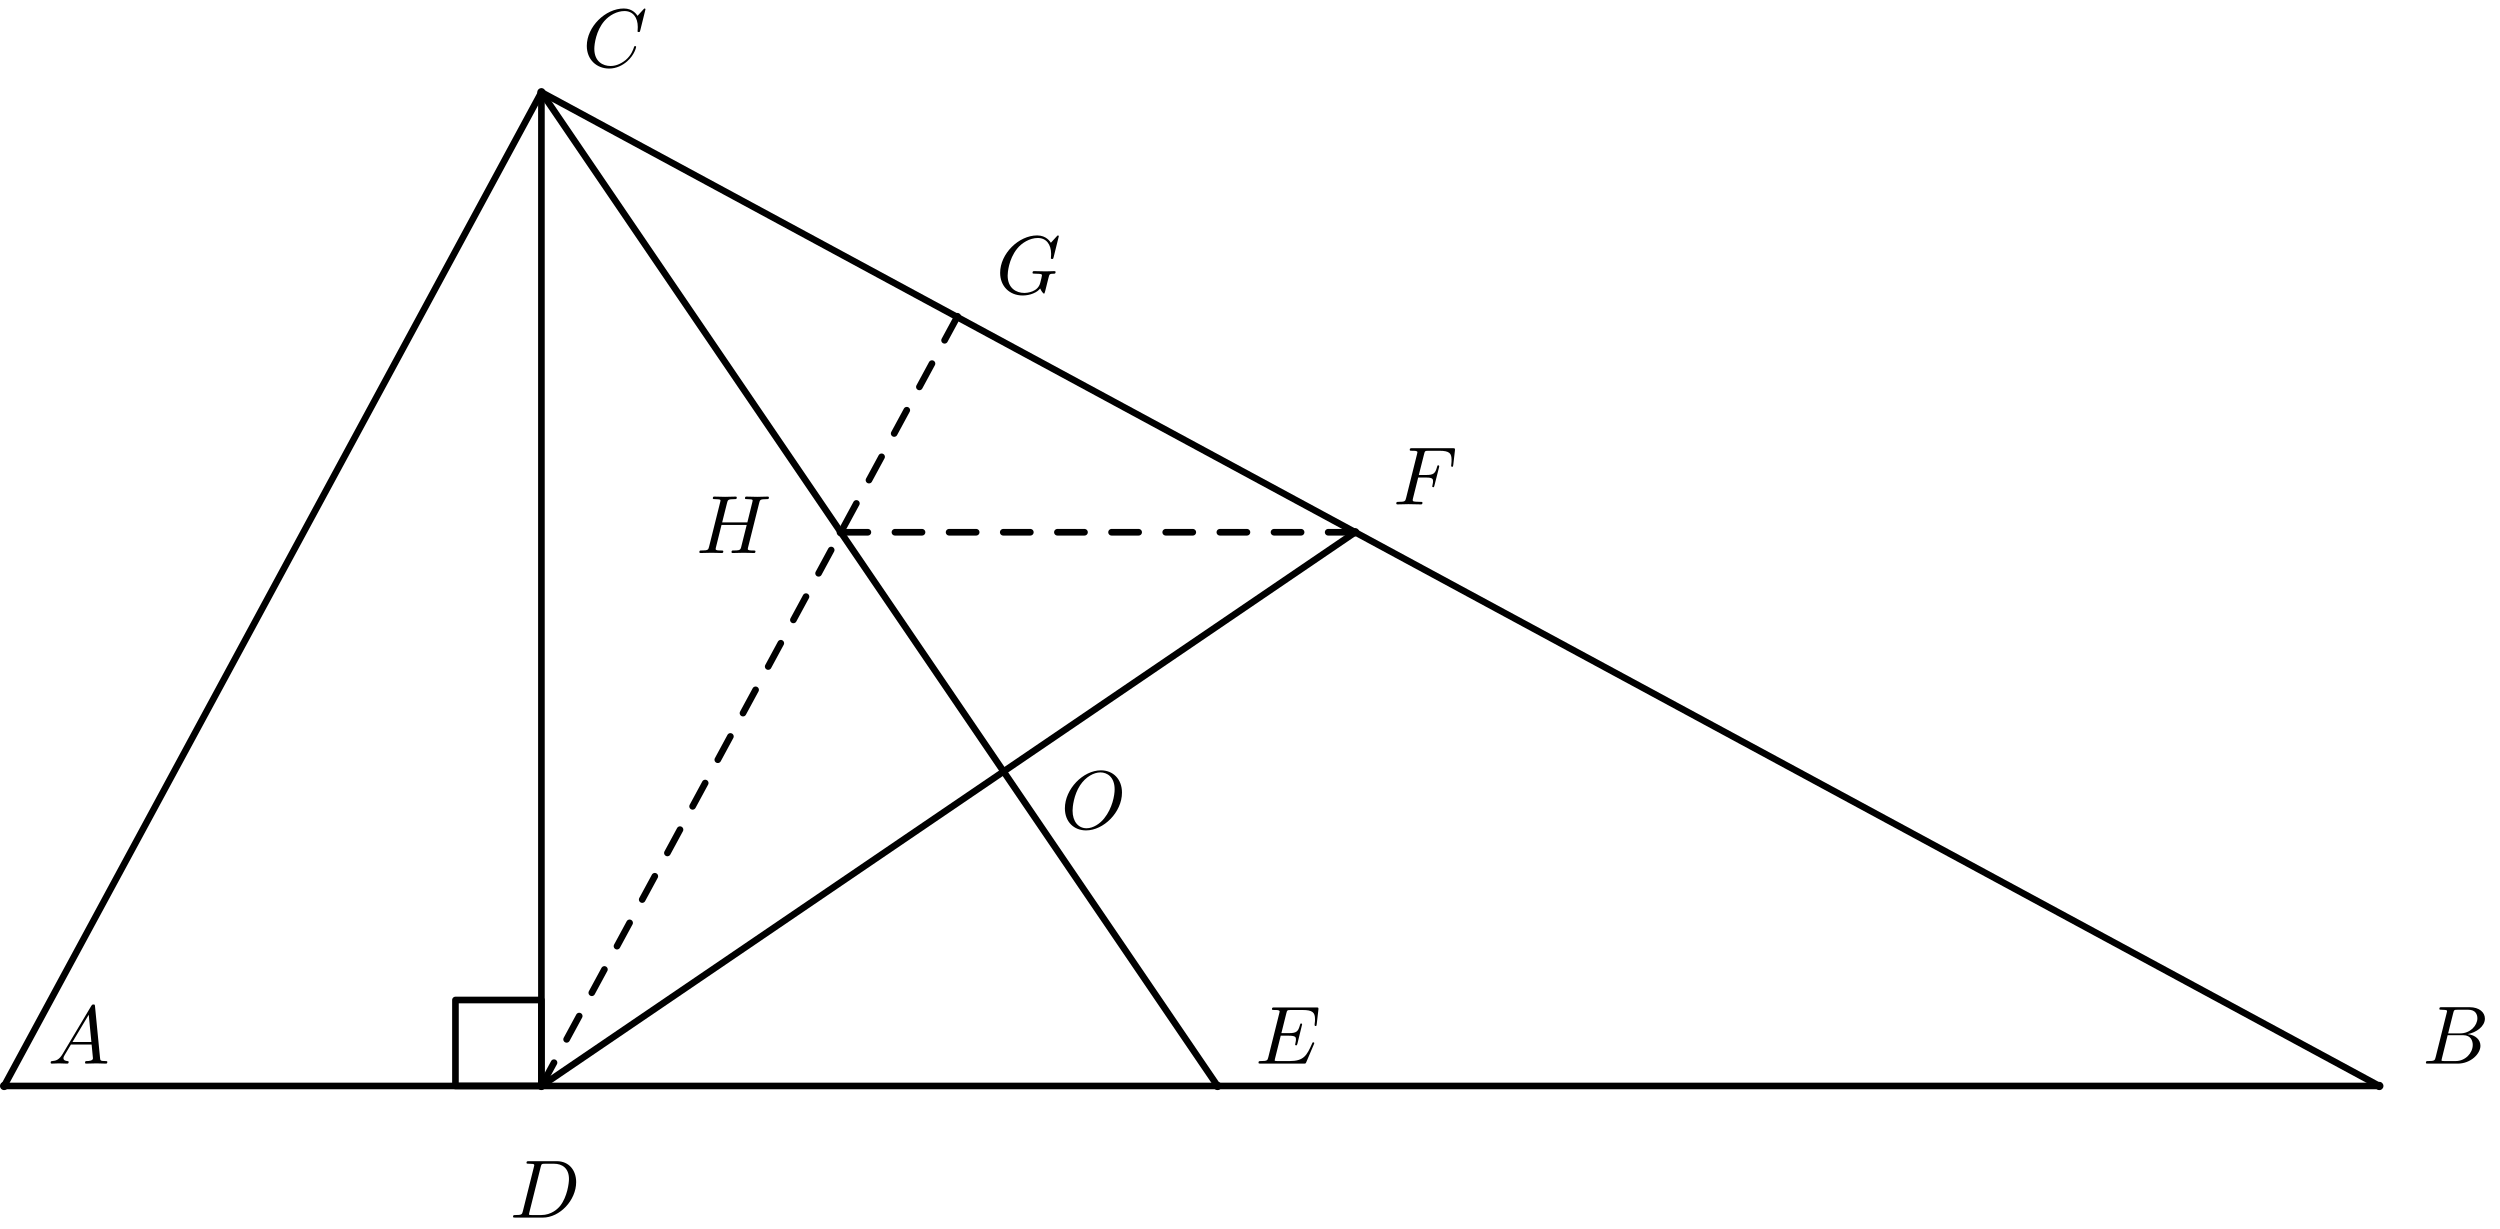
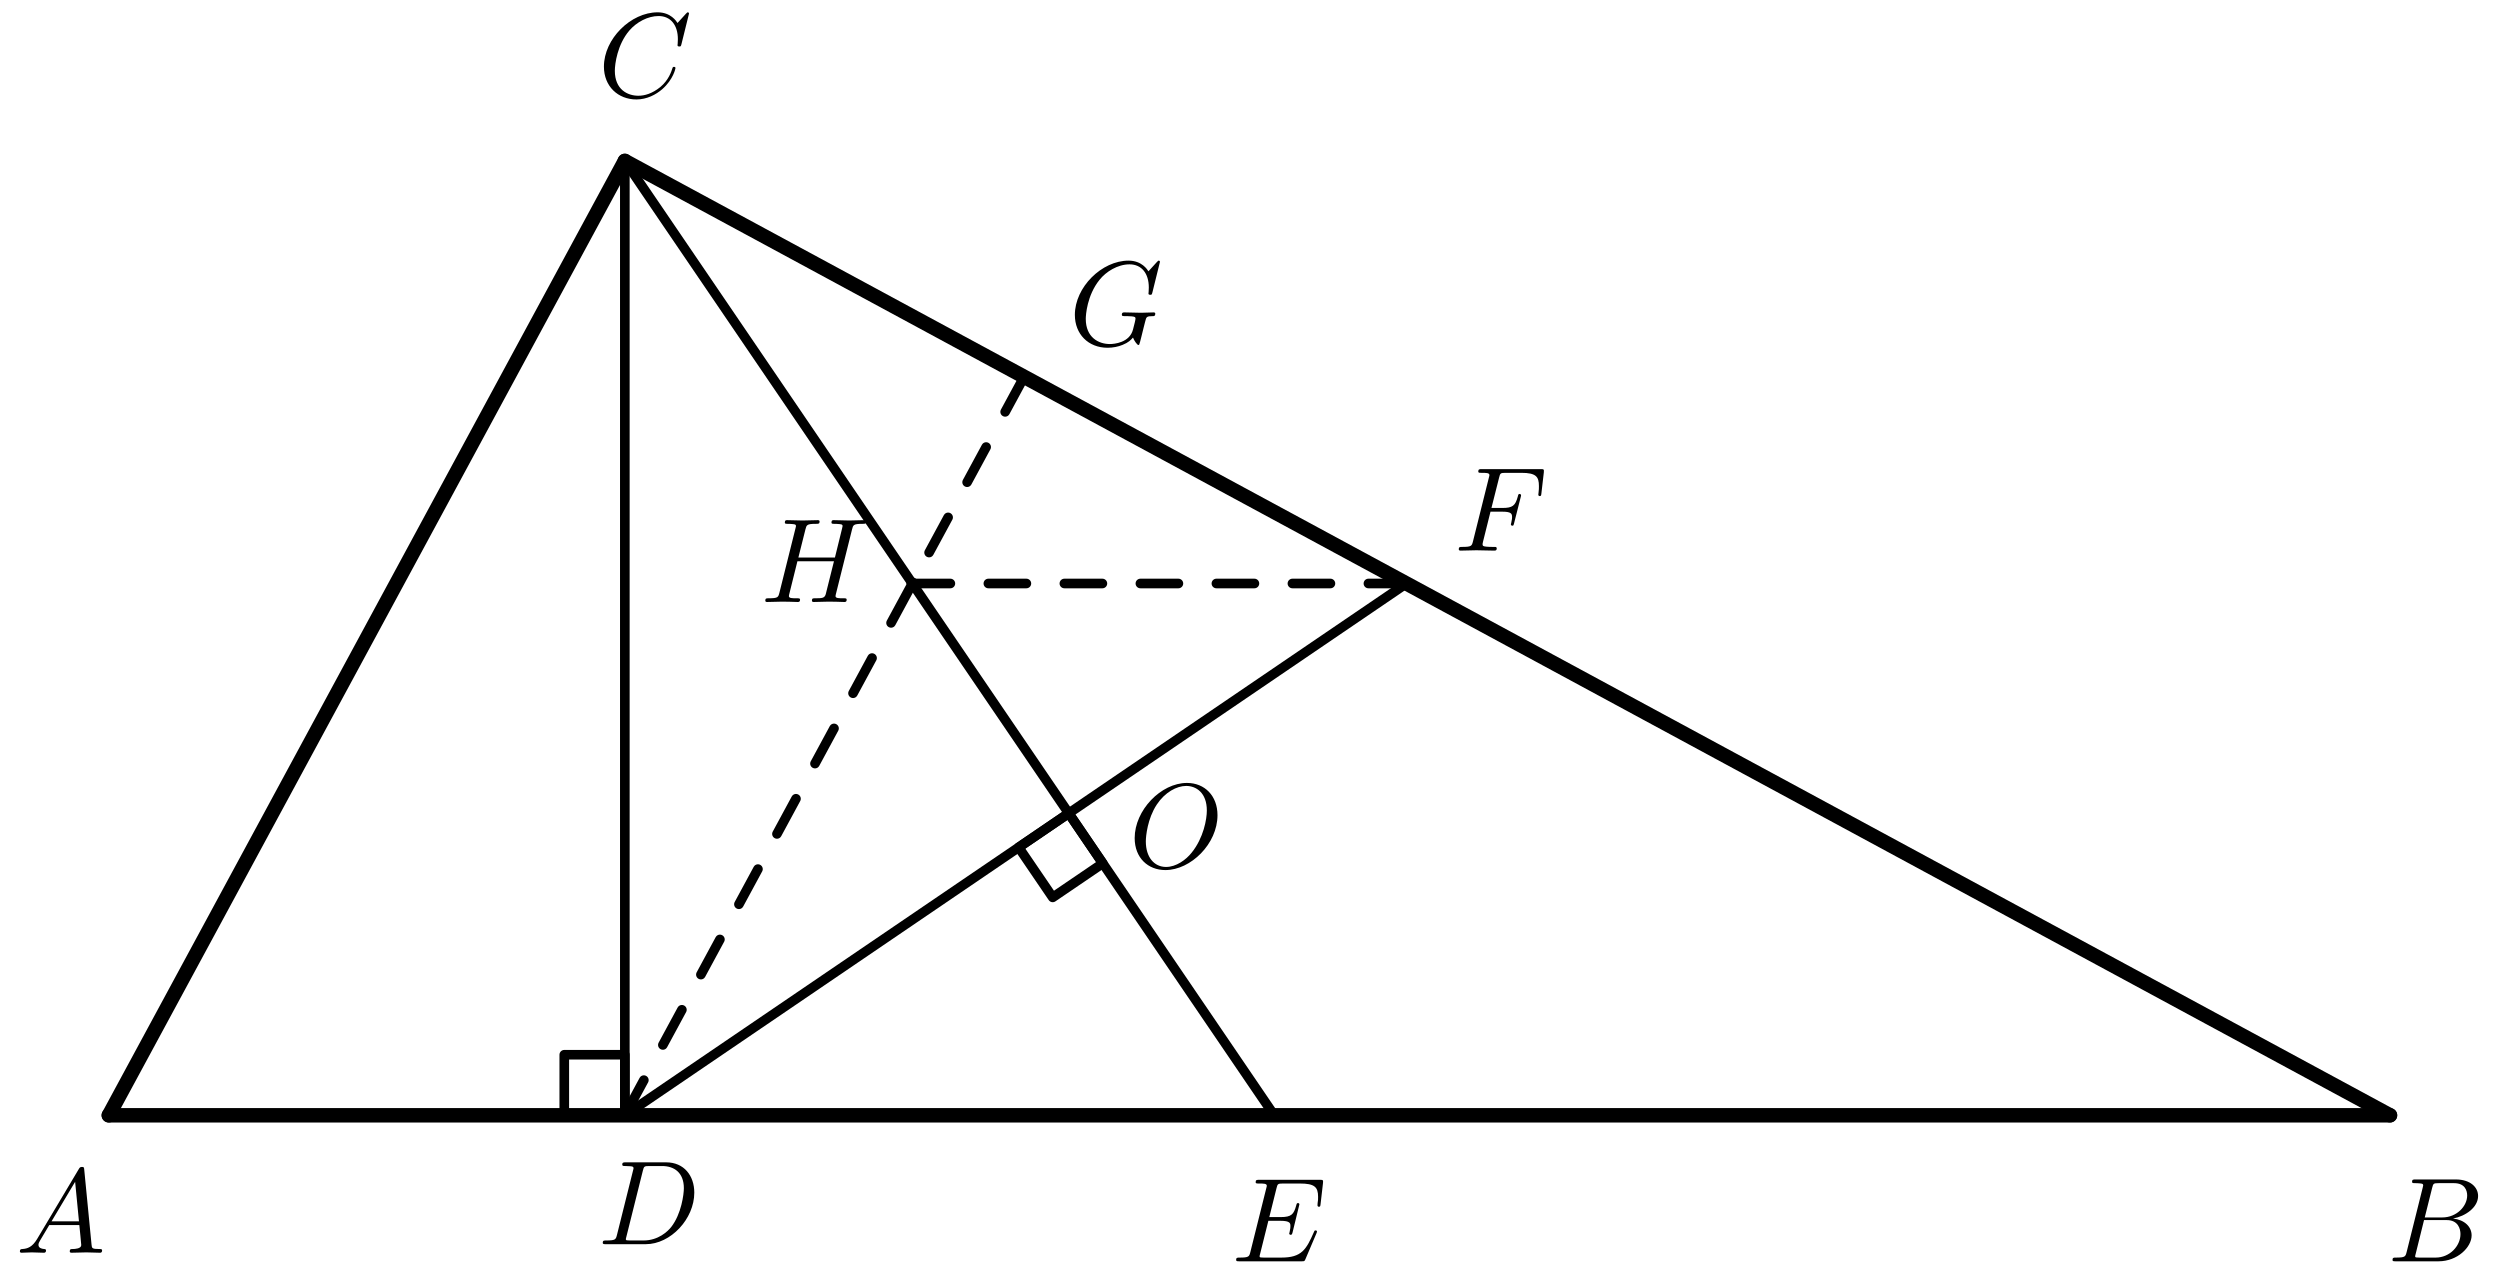
- <svg xmlns="http://www.w3.org/2000/svg" xmlns:xlink="http://www.w3.org/1999/xlink" version="1.1" width="301.436pt" height="148.173pt" viewBox="56.409 53.858 301.436 148.173">
+ <svg xmlns="http://www.w3.org/2000/svg" xmlns:xlink="http://www.w3.org/1999/xlink" version="1.1" width="207.808pt" height="106.204pt" viewBox="56.409 53.858 207.808 106.204">
  <defs>
    <path id="g0-65" d="M1.783-1.146C1.385-.478 .996-.339 .558-.309C.438-.299 .349-.299 .349-.11C.349-.05 .399 0 .478 0C.747 0 1.056-.03 1.335-.03C1.664-.03 2.012 0 2.331 0C2.391 0 2.521 0 2.521-.189C2.521-.299 2.431-.309 2.361-.309C2.132-.329 1.893-.408 1.893-.658C1.893-.777 1.953-.887 2.032-1.026L2.79-2.301H5.29C5.31-2.092 5.45-.737 5.45-.638C5.45-.339 4.932-.309 4.732-.309C4.593-.309 4.493-.309 4.493-.11C4.493 0 4.613 0 4.633 0C5.041 0 5.469-.03 5.878-.03C6.127-.03 6.755 0 7.004 0C7.064 0 7.183 0 7.183-.199C7.183-.309 7.083-.309 6.954-.309C6.336-.309 6.336-.379 6.306-.667L5.699-6.894C5.679-7.093 5.679-7.133 5.509-7.133C5.35-7.133 5.31-7.064 5.25-6.964L1.783-1.146ZM2.979-2.61L4.941-5.898L5.26-2.61H2.979Z" />
    <path id="g0-66" d="M1.594-.777C1.494-.389 1.474-.309 .687-.309C.518-.309 .418-.309 .418-.11C.418 0 .508 0 .687 0H4.244C5.818 0 6.994-1.176 6.994-2.152C6.994-2.869 6.416-3.447 5.45-3.557C6.486-3.746 7.532-4.483 7.532-5.43C7.532-6.167 6.874-6.804 5.679-6.804H2.331C2.142-6.804 2.042-6.804 2.042-6.605C2.042-6.496 2.132-6.496 2.321-6.496C2.341-6.496 2.531-6.496 2.7-6.476C2.879-6.456 2.969-6.446 2.969-6.316C2.969-6.276 2.959-6.247 2.929-6.127L1.594-.777ZM3.098-3.646L3.716-6.117C3.806-6.466 3.826-6.496 4.254-6.496H5.539C6.416-6.496 6.625-5.908 6.625-5.469C6.625-4.593 5.768-3.646 4.553-3.646H3.098ZM2.65-.309C2.511-.309 2.491-.309 2.431-.319C2.331-.329 2.301-.339 2.301-.418C2.301-.448 2.301-.468 2.351-.648L3.039-3.427H4.922C5.878-3.427 6.067-2.69 6.067-2.262C6.067-1.275 5.181-.309 4.005-.309H2.65Z" />
    <path id="g0-67" d="M7.572-6.924C7.572-6.954 7.552-7.024 7.462-7.024C7.432-7.024 7.422-7.014 7.313-6.904L6.615-6.137C6.526-6.276 6.067-7.024 4.961-7.024C2.74-7.024 .498-4.822 .498-2.511C.498-.867 1.674 .219 3.198 .219C4.065 .219 4.822-.179 5.35-.638C6.276-1.455 6.446-2.361 6.446-2.391C6.446-2.491 6.346-2.491 6.326-2.491C6.267-2.491 6.217-2.471 6.197-2.391C6.107-2.102 5.878-1.395 5.191-.817C4.503-.259 3.875-.09 3.357-.09C2.461-.09 1.405-.608 1.405-2.162C1.405-2.73 1.614-4.344 2.61-5.509C3.218-6.217 4.154-6.715 5.041-6.715C6.057-6.715 6.645-5.948 6.645-4.792C6.645-4.394 6.615-4.384 6.615-4.284S6.725-4.184 6.765-4.184C6.894-4.184 6.894-4.204 6.944-4.384L7.572-6.924Z" />
    <path id="g0-68" d="M1.584-.777C1.484-.389 1.465-.309 .677-.309C.508-.309 .399-.309 .399-.12C.399 0 .488 0 .677 0H3.975C6.047 0 8.01-2.102 8.01-4.284C8.01-5.689 7.163-6.804 5.669-6.804H2.321C2.132-6.804 2.022-6.804 2.022-6.615C2.022-6.496 2.112-6.496 2.311-6.496C2.441-6.496 2.62-6.486 2.74-6.476C2.899-6.456 2.959-6.426 2.959-6.316C2.959-6.276 2.949-6.247 2.919-6.127L1.584-.777ZM3.736-6.117C3.826-6.466 3.846-6.496 4.274-6.496H5.34C6.316-6.496 7.143-5.968 7.143-4.653C7.143-4.164 6.944-2.531 6.097-1.435C5.808-1.066 5.021-.309 3.796-.309H2.67C2.531-.309 2.511-.309 2.451-.319C2.351-.329 2.321-.339 2.321-.418C2.321-.448 2.321-.468 2.371-.648L3.736-6.117Z" />
    <path id="g0-69" d="M7.054-2.321C7.073-2.371 7.103-2.441 7.103-2.461C7.103-2.471 7.103-2.57 6.984-2.57C6.894-2.57 6.874-2.511 6.854-2.451C6.207-.976 5.838-.309 4.134-.309H2.68C2.54-.309 2.521-.309 2.461-.319C2.361-.329 2.331-.339 2.331-.418C2.331-.448 2.331-.468 2.381-.648L3.059-3.367H4.045C4.892-3.367 4.892-3.158 4.892-2.909C4.892-2.839 4.892-2.72 4.822-2.421C4.802-2.371 4.792-2.341 4.792-2.311C4.792-2.262 4.832-2.202 4.922-2.202C5.001-2.202 5.031-2.252 5.071-2.401L5.639-4.732C5.639-4.792 5.589-4.842 5.519-4.842C5.43-4.842 5.41-4.782 5.38-4.663C5.171-3.905 4.991-3.676 4.075-3.676H3.138L3.736-6.077C3.826-6.426 3.836-6.466 4.274-6.466H5.679C6.894-6.466 7.193-6.177 7.193-5.36C7.193-5.121 7.193-5.101 7.153-4.832C7.153-4.772 7.143-4.702 7.143-4.653S7.173-4.533 7.263-4.533C7.372-4.533 7.382-4.593 7.402-4.782L7.601-6.506C7.631-6.775 7.582-6.775 7.333-6.775H2.301C2.102-6.775 2.002-6.775 2.002-6.575C2.002-6.466 2.092-6.466 2.281-6.466C2.65-6.466 2.929-6.466 2.929-6.286C2.929-6.247 2.929-6.227 2.879-6.047L1.564-.777C1.465-.389 1.445-.309 .658-.309C.488-.309 .379-.309 .379-.12C.379 0 .468 0 .658 0H5.828C6.057 0 6.067-.01 6.137-.169L7.054-2.321Z" />
    <path id="g0-70" d="M3.019-3.238H3.985C4.732-3.238 4.812-3.078 4.812-2.79C4.812-2.72 4.812-2.6 4.742-2.301C4.722-2.252 4.712-2.212 4.712-2.192C4.712-2.112 4.772-2.072 4.832-2.072C4.932-2.072 4.932-2.102 4.981-2.281L5.529-4.443C5.559-4.553 5.559-4.573 5.559-4.603C5.559-4.623 5.539-4.712 5.44-4.712S5.33-4.663 5.29-4.503C5.081-3.726 4.852-3.547 4.005-3.547H3.098L3.736-6.077C3.826-6.426 3.836-6.466 4.274-6.466H5.589C6.814-6.466 7.044-6.137 7.044-5.37C7.044-5.141 7.044-5.101 7.014-4.832C6.994-4.702 6.994-4.682 6.994-4.653C6.994-4.603 7.024-4.533 7.113-4.533C7.223-4.533 7.233-4.593 7.253-4.782L7.452-6.506C7.482-6.775 7.432-6.775 7.183-6.775H2.301C2.102-6.775 2.002-6.775 2.002-6.575C2.002-6.466 2.092-6.466 2.281-6.466C2.65-6.466 2.929-6.466 2.929-6.286C2.929-6.247 2.929-6.227 2.879-6.047L1.564-.777C1.465-.389 1.445-.309 .658-.309C.488-.309 .379-.309 .379-.12C.379 0 .498 0 .528 0C.817 0 1.554-.03 1.843-.03C2.172-.03 2.999 0 3.328 0C3.417 0 3.537 0 3.537-.189C3.537-.269 3.477-.289 3.477-.299C3.447-.309 3.427-.309 3.198-.309C2.979-.309 2.929-.309 2.68-.329C2.391-.359 2.361-.399 2.361-.528C2.361-.548 2.361-.608 2.401-.757L3.019-3.238Z" />
    <path id="g0-71" d="M7.572-6.924C7.572-6.954 7.552-7.024 7.462-7.024C7.432-7.024 7.422-7.014 7.313-6.904L6.615-6.137C6.526-6.276 6.067-7.024 4.961-7.024C2.74-7.024 .498-4.822 .498-2.511C.498-.927 1.604 .219 3.218 .219C3.656 .219 4.105 .13 4.463-.02C4.961-.219 5.151-.428 5.33-.628C5.42-.379 5.679-.01 5.778-.01C5.828-.01 5.848-.04 5.848-.05C5.868-.07 5.968-.448 6.017-.658L6.207-1.425C6.247-1.594 6.296-1.763 6.336-1.933C6.446-2.381 6.456-2.401 7.024-2.411C7.073-2.411 7.183-2.421 7.183-2.61C7.183-2.68 7.133-2.72 7.054-2.72C6.824-2.72 6.237-2.69 6.007-2.69C5.699-2.69 4.922-2.72 4.613-2.72C4.523-2.72 4.403-2.72 4.403-2.521C4.403-2.411 4.483-2.411 4.702-2.411C4.712-2.411 5.001-2.411 5.23-2.391C5.489-2.361 5.539-2.331 5.539-2.202C5.539-2.112 5.43-1.664 5.33-1.295C5.051-.199 3.756-.09 3.407-.09C2.451-.09 1.405-.658 1.405-2.182C1.405-2.491 1.504-4.134 2.55-5.43C3.088-6.107 4.055-6.715 5.041-6.715C6.057-6.715 6.645-5.948 6.645-4.792C6.645-4.394 6.615-4.384 6.615-4.284S6.725-4.184 6.765-4.184C6.894-4.184 6.894-4.204 6.944-4.384L7.572-6.924Z" />
    <path id="g0-72" d="M7.601-6.037C7.691-6.396 7.711-6.496 8.438-6.496C8.697-6.496 8.777-6.496 8.777-6.695C8.777-6.804 8.667-6.804 8.638-6.804C8.359-6.804 7.641-6.775 7.362-6.775C7.073-6.775 6.366-6.804 6.077-6.804C5.998-6.804 5.888-6.804 5.888-6.605C5.888-6.496 5.978-6.496 6.167-6.496C6.187-6.496 6.376-6.496 6.545-6.476C6.725-6.456 6.814-6.446 6.814-6.316C6.814-6.276 6.804-6.257 6.775-6.127L6.177-3.696H3.138L3.726-6.037C3.816-6.396 3.846-6.496 4.563-6.496C4.822-6.496 4.902-6.496 4.902-6.695C4.902-6.804 4.792-6.804 4.762-6.804C4.483-6.804 3.766-6.775 3.487-6.775C3.198-6.775 2.491-6.804 2.202-6.804C2.122-6.804 2.012-6.804 2.012-6.605C2.012-6.496 2.102-6.496 2.291-6.496C2.311-6.496 2.501-6.496 2.67-6.476C2.849-6.456 2.939-6.446 2.939-6.316C2.939-6.276 2.929-6.247 2.899-6.127L1.564-.777C1.465-.389 1.445-.309 .658-.309C.478-.309 .389-.309 .389-.11C.389 0 .508 0 .528 0C.807 0 1.514-.03 1.793-.03C2.002-.03 2.222-.02 2.431-.02C2.65-.02 2.869 0 3.078 0C3.158 0 3.278 0 3.278-.199C3.278-.309 3.188-.309 2.999-.309C2.63-.309 2.351-.309 2.351-.488C2.351-.548 2.371-.598 2.381-.658L3.059-3.387H6.097C5.679-1.733 5.45-.787 5.41-.638C5.31-.319 5.121-.309 4.503-.309C4.354-.309 4.264-.309 4.264-.11C4.264 0 4.384 0 4.403 0C4.682 0 5.39-.03 5.669-.03C5.878-.03 6.097-.02 6.306-.02C6.526-.02 6.745 0 6.954 0C7.034 0 7.153 0 7.153-.199C7.153-.309 7.064-.309 6.874-.309C6.506-.309 6.227-.309 6.227-.488C6.227-.548 6.247-.598 6.257-.658L7.601-6.037Z" />
    <path id="g0-79" d="M7.372-4.344C7.372-5.948 6.316-7.024 4.832-7.024C2.68-7.024 .488-4.762 .488-2.441C.488-.787 1.604 .219 3.039 .219C5.151 .219 7.372-1.963 7.372-4.344ZM3.098-.04C2.112-.04 1.415-.847 1.415-2.162C1.415-2.6 1.554-4.055 2.321-5.22C3.009-6.257 3.985-6.775 4.772-6.775C5.589-6.775 6.486-6.217 6.486-4.732C6.486-4.015 6.217-2.461 5.23-1.235C4.752-.628 3.935-.04 3.098-.04Z" />
  </defs>
  <g id="page1">
    <g>
-       <g transform="matrix(0.996264 0 0 0.996264 170.372 184.798)">
+       <g transform="matrix(0.996264 0 0 0.996264 140.58 146.565)">
        <clipPath id="clip1">
-           <path d="M -287.22 277.973L -287.22 -287.997L 296.406 -287.997L 296.406 277.973L -287.22 277.973Z" />
+           <path d="M -160.646 115.446L -160.646 -155.491L 146.416 -155.491L 146.416 115.446L -160.646 115.446Z" />
        </clipPath>
      </g>
-       <g transform="matrix(0.996264 0 0 0.996264 170.372 184.798)">
-         <path clip-path="url(#clip1)" d="M -48.865 -10.404L -59.269 -10.404L -59.269 -0L -48.865 -0L -48.865 -10.404Z" fill="none" stroke="#000000" stroke-linecap="round" stroke-linejoin="round" stroke-miterlimit="10.037" stroke-width="0.803" />
+       <g transform="matrix(0.996264 0 0 0.996264 140.58 146.565)">
+         <path clip-path="url(#clip1)" d="M -32.354 -5.052L -37.406 -5.052L -37.406 -0L -32.354 -0L -32.354 -5.052Z" fill="none" stroke="#000000" stroke-linecap="round" stroke-linejoin="round" stroke-miterlimit="10.037" stroke-width="0.803" />
      </g>
-       <g transform="matrix(0.996264 0 0 0.996264 170.372 184.798)">
-         <path clip-path="url(#clip1)" d="M -113.89 -0L 173.57 0" fill="none" stroke="#000000" stroke-linecap="round" stroke-linejoin="round" stroke-miterlimit="10.037" stroke-width="0.803" />
+       <g transform="matrix(0.996264 0 0 0.996264 140.58 146.565)">
+         <path clip-path="url(#clip1)" d="M 0.504 -22.357L 3.346 -18.181L 7.523 -21.022L 4.681 -25.199L 0.504 -22.357Z" fill="none" stroke="#000000" stroke-linecap="round" stroke-linejoin="round" stroke-miterlimit="10.037" stroke-width="0.803" />
      </g>
-       <g transform="matrix(0.996264 0 0 0.996264 170.372 184.798)">
-         <path clip-path="url(#clip1)" d="M -48.865 -120.266L 32.965 0" fill="none" stroke="#000000" stroke-linecap="round" stroke-linejoin="round" stroke-miterlimit="10.037" stroke-width="0.803" />
+       <g transform="matrix(0.996264 0 0 0.996264 140.58 146.565)">
+         <path clip-path="url(#clip1)" d="M -75.409 -0L 114.923 0" fill="none" stroke="#000000" stroke-linecap="round" stroke-linejoin="round" stroke-miterlimit="10.037" stroke-width="1.204" />
      </g>
-       <g transform="matrix(0.996264 0 0 0.996264 170.372 184.798)">
-         <path clip-path="url(#clip1)" d="M -48.865 -120.266L -113.89 -0" fill="none" stroke="#000000" stroke-linecap="round" stroke-linejoin="round" stroke-miterlimit="10.037" stroke-width="0.803" />
+       <g transform="matrix(0.996264 0 0 0.996264 140.58 146.565)">
+         <path clip-path="url(#clip1)" d="M -32.354 -79.63L 21.826 0" fill="none" stroke="#000000" stroke-linecap="round" stroke-linejoin="round" stroke-miterlimit="10.037" stroke-width="0.803" />
      </g>
-       <g transform="matrix(0.996264 0 0 0.996264 170.372 184.798)">
-         <path clip-path="url(#clip1)" d="M -48.865 -120.266L 173.57 0" fill="none" stroke="#000000" stroke-linecap="round" stroke-linejoin="round" stroke-miterlimit="10.037" stroke-width="0.803" />
+       <g transform="matrix(0.996264 0 0 0.996264 140.58 146.565)">
+         <path clip-path="url(#clip1)" d="M -32.354 -79.63L -75.409 -0" fill="none" stroke="#000000" stroke-linecap="round" stroke-linejoin="round" stroke-miterlimit="10.037" stroke-width="1.204" />
      </g>
-       <g transform="matrix(0.996264 0 0 0.996264 170.372 184.798)">
-         <path clip-path="url(#clip1)" d="M -48.865 -0L 49.627 -67.014" fill="none" stroke="#000000" stroke-linecap="round" stroke-linejoin="round" stroke-miterlimit="10.037" stroke-width="0.803" />
+       <g transform="matrix(0.996264 0 0 0.996264 140.58 146.565)">
+         <path clip-path="url(#clip1)" d="M -32.354 -79.63L 114.923 0" fill="none" stroke="#000000" stroke-linecap="round" stroke-linejoin="round" stroke-miterlimit="10.037" stroke-width="1.204" />
      </g>
-       <g transform="matrix(0.996264 0 0 0.996264 170.372 184.798)">
-         <path clip-path="url(#clip1)" d="M -48.865 -120.266L -48.865 -0" fill="none" stroke="#000000" stroke-linecap="round" stroke-linejoin="round" stroke-miterlimit="10.037" stroke-width="0.803" />
+       <g transform="matrix(0.996264 0 0 0.996264 140.58 146.565)">
+         <path clip-path="url(#clip1)" d="M -32.354 -0L 32.858 -44.371" fill="none" stroke="#000000" stroke-linecap="round" stroke-linejoin="round" stroke-miterlimit="10.037" stroke-width="0.803" />
      </g>
-       <g transform="matrix(0.996264 0 0 0.996264 170.372 184.798)">
-         <path clip-path="url(#clip1)" d="M -12.632 -67.014L 49.627 -67.014" fill="none" stroke="#000000" stroke-dasharray="3.277,3.277" stroke-linecap="round" stroke-linejoin="round" stroke-miterlimit="10.037" stroke-width="0.803" />
+       <g transform="matrix(0.996264 0 0 0.996264 140.58 146.565)">
+         <path clip-path="url(#clip1)" d="M -32.354 -79.63L -32.354 -0" fill="none" stroke="#000000" stroke-linecap="round" stroke-linejoin="round" stroke-miterlimit="10.037" stroke-width="0.803" />
      </g>
-       <g transform="matrix(0.996264 0 0 0.996264 170.372 184.798)">
-         <path clip-path="url(#clip1)" d="M -48.865 -0L 1.451 -93.061" fill="none" stroke="#000000" stroke-dasharray="3.206,3.206" stroke-linecap="round" stroke-linejoin="round" stroke-miterlimit="10.037" stroke-width="0.803" />
+       <g transform="matrix(0.996264 0 0 0.996264 140.58 146.565)">
+         <path clip-path="url(#clip1)" d="M -8.364 -44.371L 32.858 -44.371" fill="none" stroke="#000000" stroke-dasharray="3.171,3.171" stroke-linecap="round" stroke-linejoin="round" stroke-miterlimit="10.037" stroke-width="0.803" />
      </g>
-       <g transform="matrix(0.996264 0 0 0.996264 170.372 184.798)">
-         <circle clip-path="url(#clip1)" cx="-113.89" cy="-0" fill="#000000" r="0.5" />
+       <g transform="matrix(0.996264 0 0 0.996264 140.58 146.565)">
+         <path clip-path="url(#clip1)" d="M -32.354 -0L 0.961 -61.617" fill="none" stroke="#000000" stroke-dasharray="3.336,3.336" stroke-linecap="round" stroke-linejoin="round" stroke-miterlimit="10.037" stroke-width="0.803" />
      </g>
-       <g transform="matrix(0.996264 0 0 0.996264 170.372 184.798)">
-         <circle clip-path="url(#clip1)" cx="-48.865" cy="-120.266" fill="#000000" r="0.5" />
+       <g transform="matrix(0.996264 0 0 0.996264 140.58 146.565)">
+         <circle clip-path="url(#clip1)" cx="-75.409" cy="-0" fill="#000000" r="0.5" />
      </g>
-       <g transform="matrix(0.996264 0 0 0.996264 170.372 184.798)">
-         <circle clip-path="url(#clip1)" cx="173.57" cy="-0" fill="#000000" r="0.5" />
+       <g transform="matrix(0.996264 0 0 0.996264 140.58 146.565)">
+         <circle clip-path="url(#clip1)" cx="-32.354" cy="-79.63" fill="#000000" r="0.5" />
      </g>
-       <g transform="matrix(0.996264 0 0 0.996264 170.372 184.798)">
-         <circle clip-path="url(#clip1)" cx="-48.865" cy="-0" fill="#000000" r="0.5" />
+       <g transform="matrix(0.996264 0 0 0.996264 140.58 146.565)">
+         <circle clip-path="url(#clip1)" cx="114.923" cy="-0" fill="#000000" r="0.5" />
      </g>
-       <g transform="matrix(0.996264 0 0 0.996264 170.372 184.798)">
-         <circle clip-path="url(#clip1)" cx="32.965" cy="-0" fill="#000000" r="0.5" />
+       <g transform="matrix(0.996264 0 0 0.996264 140.58 146.565)">
+         <circle clip-path="url(#clip1)" cx="-32.354" cy="-0" fill="#000000" r="0.5" />
      </g>
-       <g transform="matrix(0.996264 0 0 0.996264 170.372 184.798)">
-         <circle clip-path="url(#clip1)" cx="49.627" cy="-67.014" fill="#000000" r="0.5" />
+       <g transform="matrix(0.996264 0 0 0.996264 140.58 146.565)">
+         <circle clip-path="url(#clip1)" cx="21.826" cy="-0" fill="#000000" r="0.5" />
      </g>
-       <g transform="matrix(0.996264 0 0 0.996264 170.372 184.798)">
-         <circle clip-path="url(#clip1)" cx="7.07" cy="-38.058" fill="#000000" r="0.5" />
+       <g transform="matrix(0.996264 0 0 0.996264 140.58 146.565)">
+         <circle clip-path="url(#clip1)" cx="32.858" cy="-44.371" fill="#000000" r="0.5" />
      </g>
-       <g transform="matrix(0.996264 0 0 0.996264 170.372 184.798)">
-         <circle clip-path="url(#clip1)" cx="-12.632" cy="-67.014" fill="#000000" r="0.5" />
+       <g transform="matrix(0.996264 0 0 0.996264 140.58 146.565)">
+         <circle clip-path="url(#clip1)" cx="4.681" cy="-25.199" fill="#000000" r="0.5" />
      </g>
-       <g transform="matrix(0.996264 0 0 0.996264 170.372 184.798)">
-         <circle clip-path="url(#clip1)" cx="1.451" cy="-93.061" fill="#000000" r="0.5" />
+       <g transform="matrix(0.996264 0 0 0.996264 140.58 146.565)">
+         <circle clip-path="url(#clip1)" cx="-8.364" cy="-44.371" fill="#000000" r="0.5" />
+       </g>
+       <g transform="matrix(0.996264 0 0 0.996264 140.58 146.565)">
+         <circle clip-path="url(#clip1)" cx="0.961" cy="-61.617" fill="#000000" r="0.5" />
      </g>
    </g>
-     <use x="62.167" y="182.104" xlink:href="#g0-65" />
-     <use x="126.664" y="61.906" xlink:href="#g0-67" />
-     <use x="348.492" y="182.104" xlink:href="#g0-66" />
-     <use x="117.869" y="200.671" xlink:href="#g0-68" />
-     <use x="207.773" y="182.104" xlink:href="#g0-69" />
-     <use x="224.385" y="114.676" xlink:href="#g0-70" />
-     <use x="184.319" y="153.765" xlink:href="#g0-79" />
-     <use x="140.345" y="120.539" xlink:href="#g0-72" />
-     <use x="176.502" y="89.268" xlink:href="#g0-71" />
+     <use x="57.713" y="157.99" xlink:href="#g0-65" />
+     <use x="106.111" y="61.906" xlink:href="#g0-67" />
+     <use x="254.864" y="158.702" xlink:href="#g0-66" />
+     <use x="106.111" y="157.279" xlink:href="#g0-68" />
+     <use x="158.78" y="158.702" xlink:href="#g0-69" />
+     <use x="177.285" y="99.628" xlink:href="#g0-70" />
+     <use x="150.239" y="125.962" xlink:href="#g0-79" />
+     <use x="119.634" y="103.898" xlink:href="#g0-72" />
+     <use x="145.257" y="82.546" xlink:href="#g0-71" />
  </g>
</svg>
